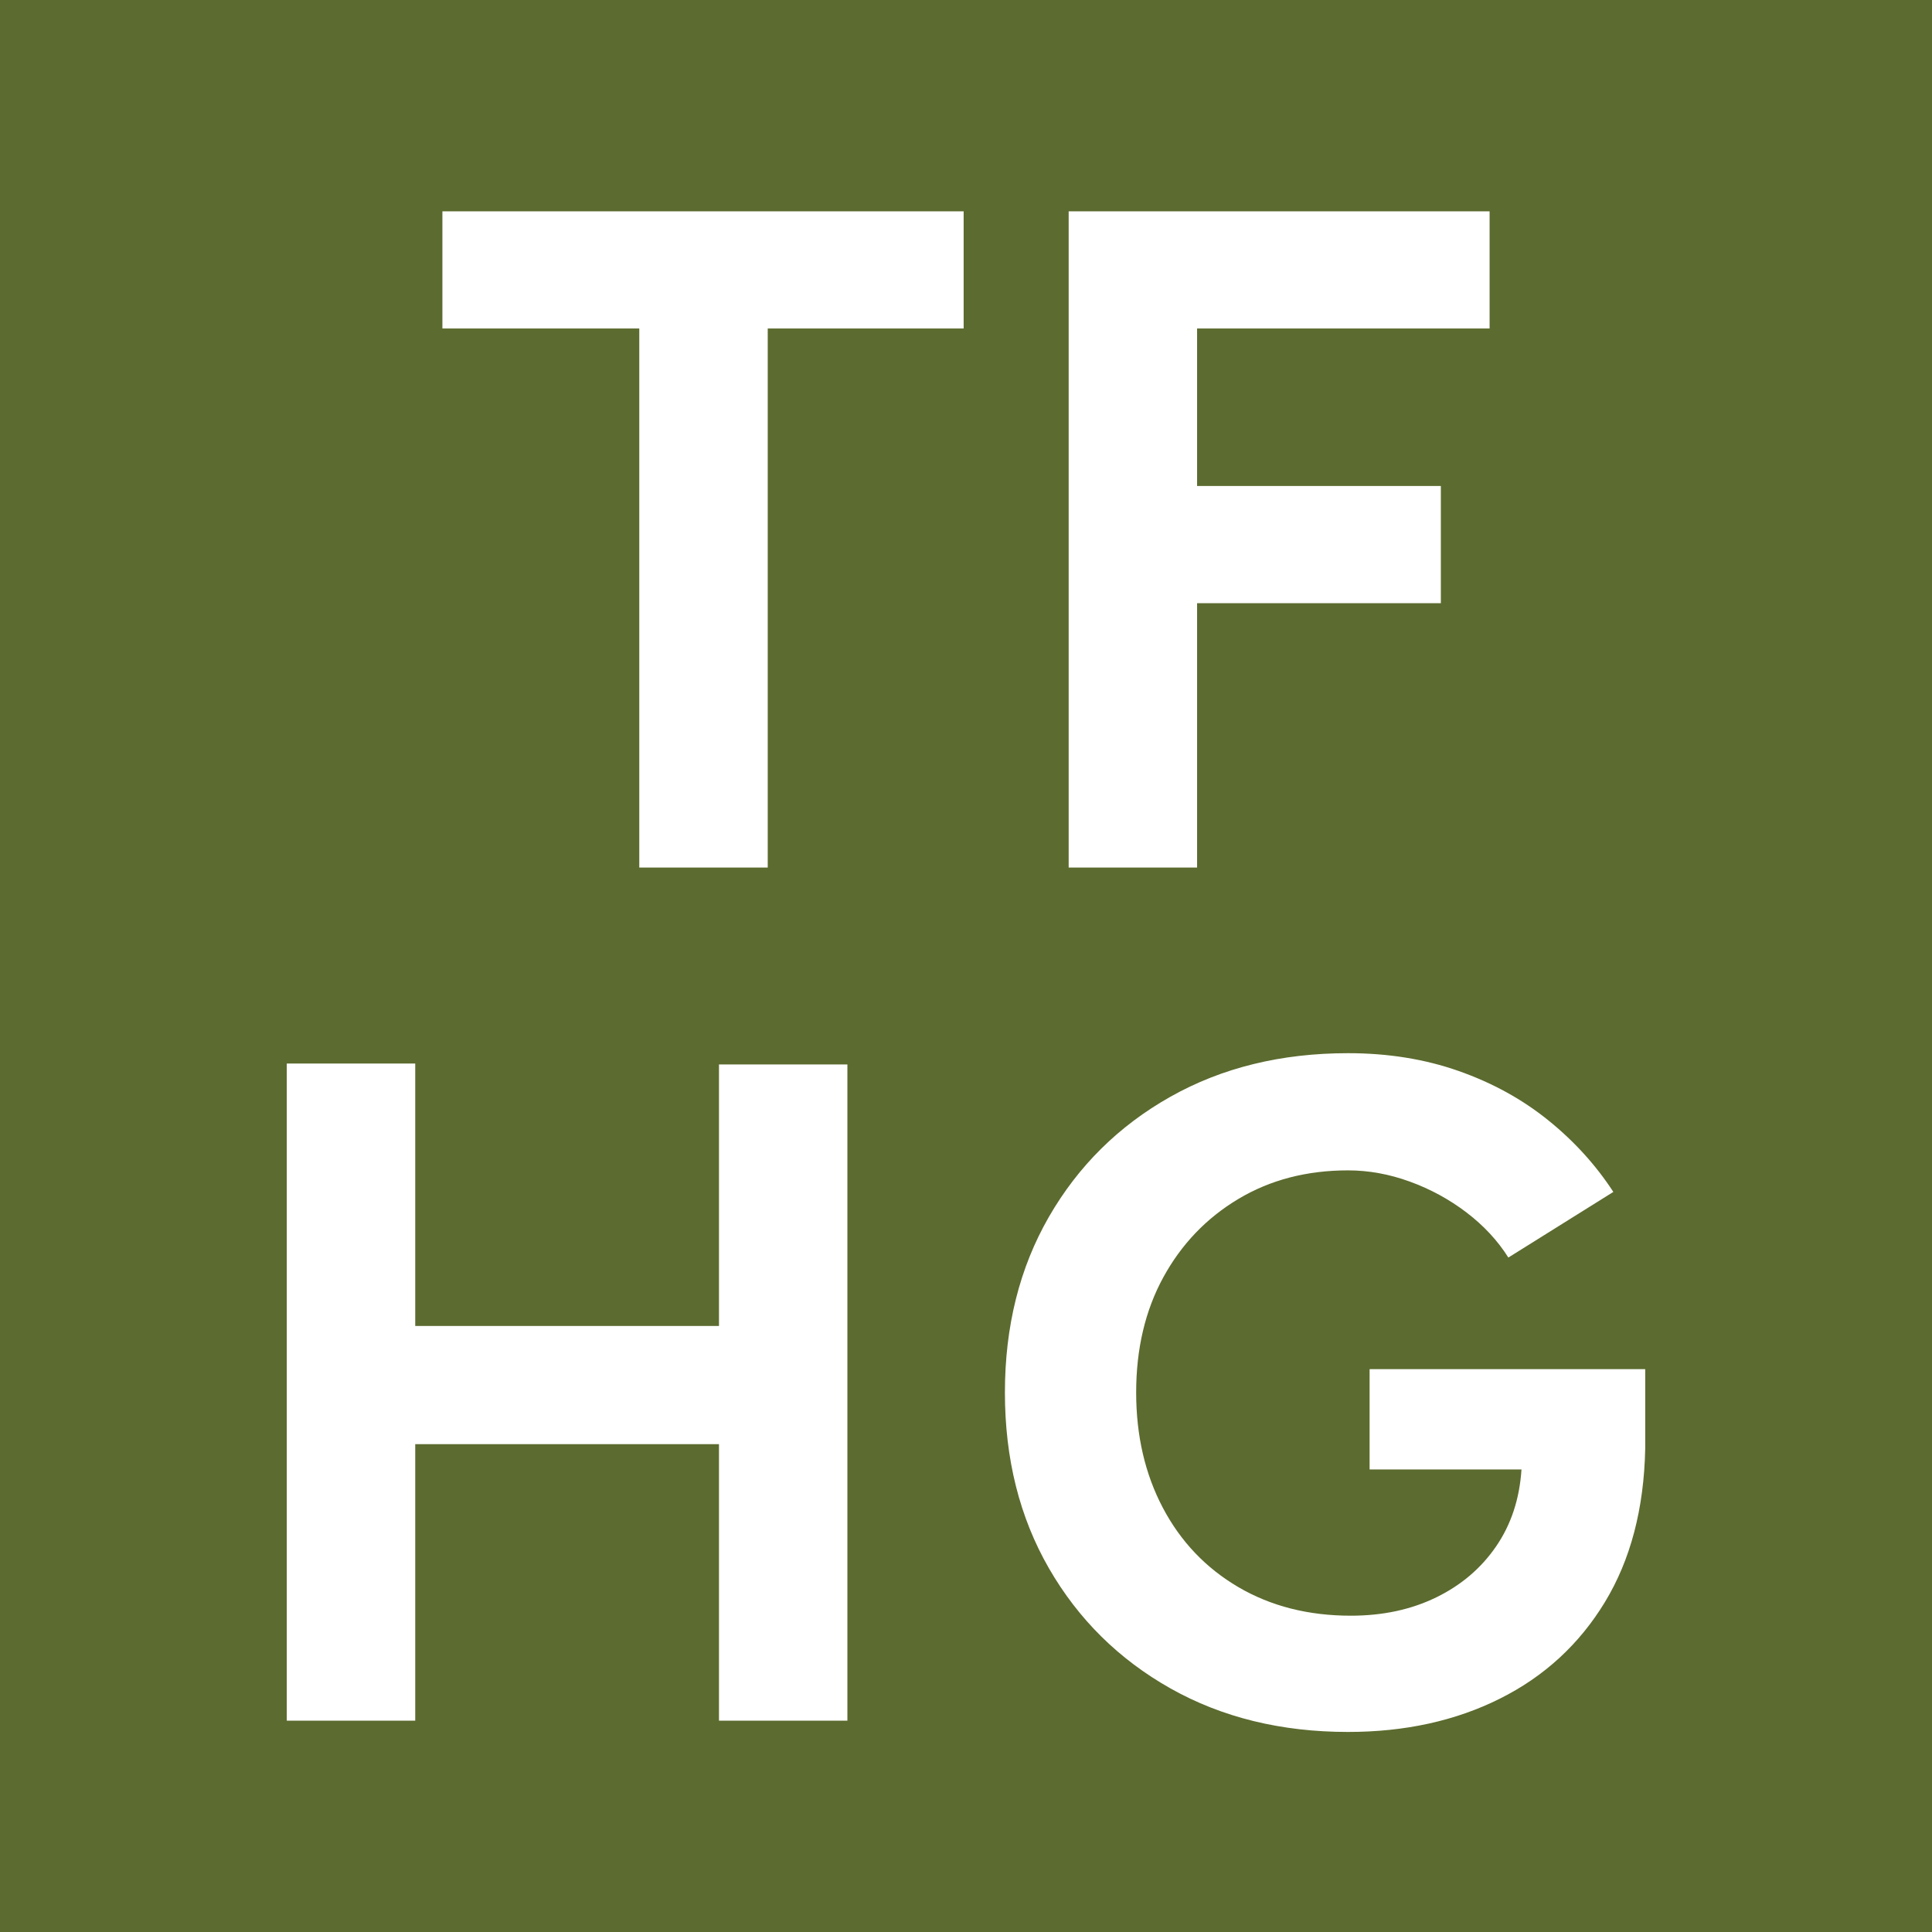
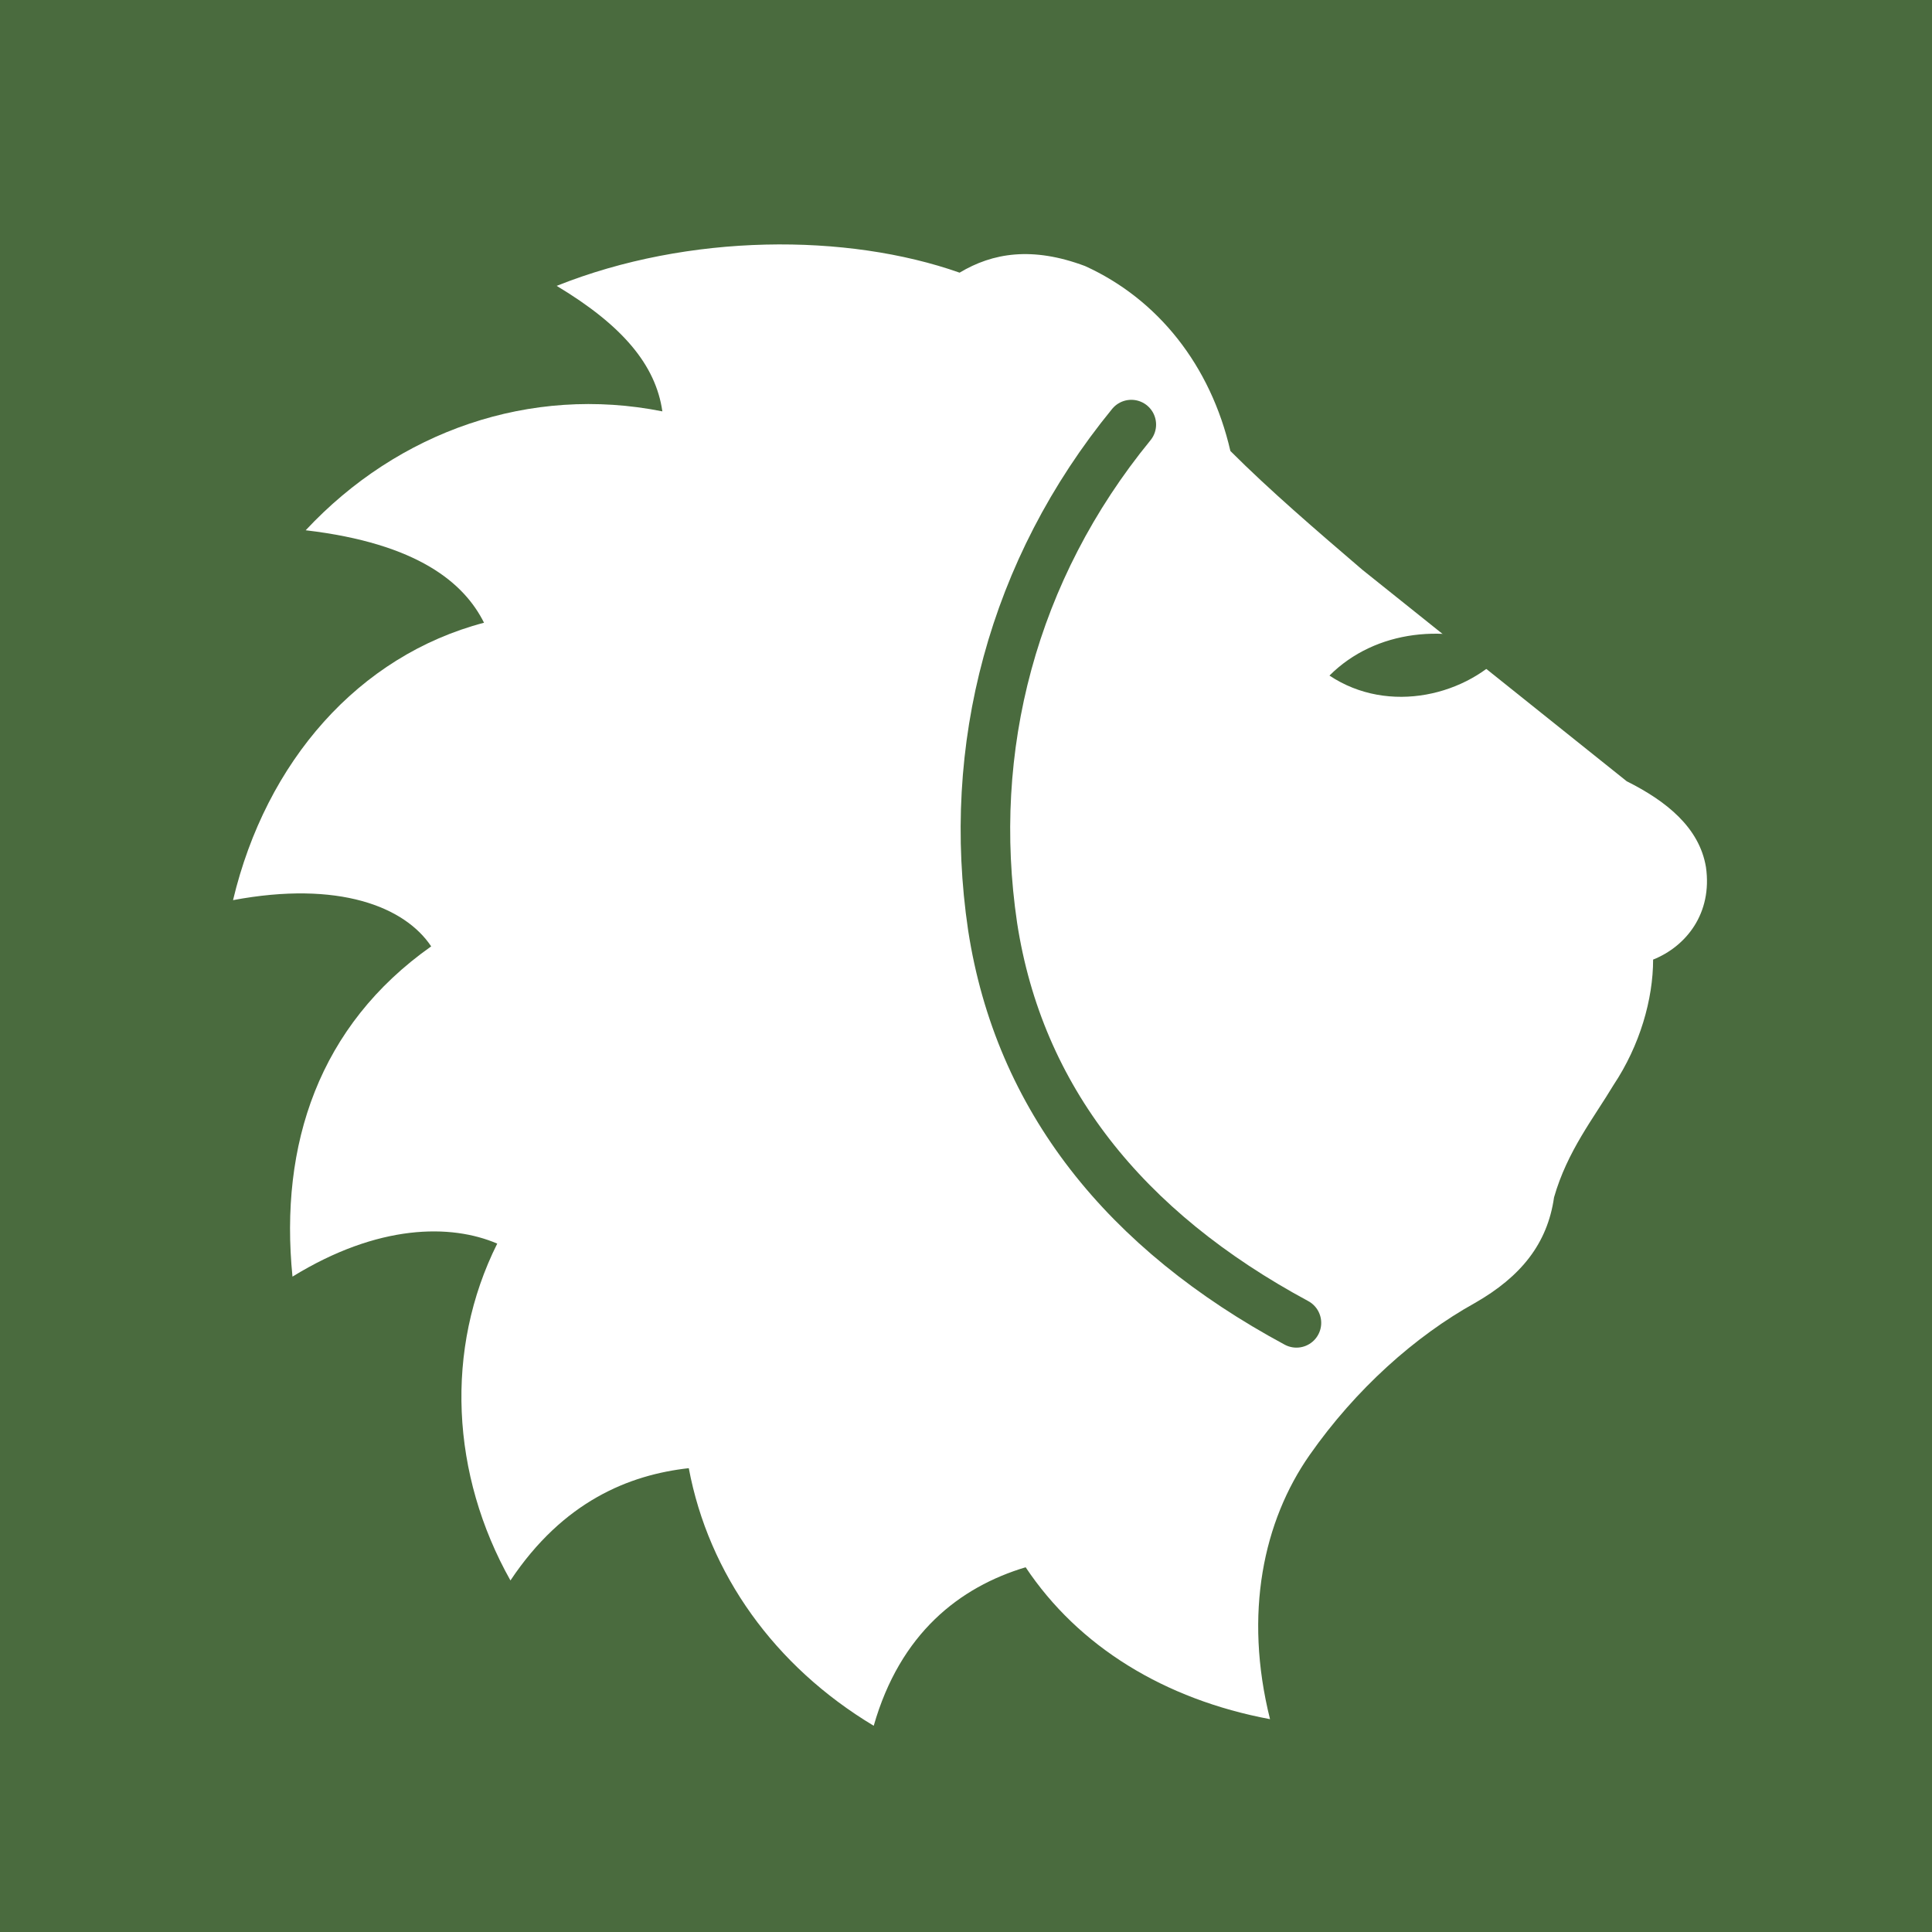
<svg xmlns="http://www.w3.org/2000/svg" viewBox="0 0 64 64" width="64" height="64" role="img" aria-label="The First Hospitality Group">
-   <rect width="64" height="64" fill="#5C6B2F" />
-   <path d="M21.177 28.739V10.882H14.655V7.0H31.922V10.882H25.432V28.739Z M35.401 28.739V7.0H49.345V10.882H39.655V16.099H47.73V19.981H39.655V28.739Z M9.5 57.0V35.23H13.755V43.925H23.817V35.261H28.071V57.0H23.817V47.839H13.755V57.0Z M44.655 57.373Q41.332 57.373 38.77 55.929Q36.208 54.484 34.748 51.953Q33.289 49.422 33.289 46.13Q33.289 42.839 34.748 40.307Q36.208 37.776 38.77 36.332Q41.332 34.888 44.655 34.888Q46.643 34.888 48.32 35.478Q49.997 36.068 51.286 37.109Q52.575 38.149 53.444 39.484L49.966 41.658Q49.438 40.82 48.584 40.168Q47.73 39.516 46.705 39.143Q45.68 38.77 44.655 38.77Q42.606 38.77 41.022 39.717Q39.438 40.665 38.537 42.311Q37.637 43.957 37.637 46.13Q37.637 48.273 38.522 49.95Q39.407 51.627 41.022 52.575Q42.637 53.522 44.748 53.522Q46.332 53.522 47.575 52.916Q48.817 52.311 49.562 51.224Q50.307 50.137 50.401 48.677H45.37V45.354H54.5V47.994Q54.438 50.975 53.165 53.071Q51.891 55.168 49.686 56.27Q47.481 57.373 44.655 57.373Z" fill="#FFFFFF" />
+   <rect width="64" height="64" fill="#4A6B3E" />
+   <g transform="translate(4.0 4.0) scale(0.1094)">
+     <path d="M336 100 C330 74 314 54 292 44 C276 38 264 40 254 46 C220 34 172 34 132 50 C152 62 162 74 164 88 C124 80 84 94 56 124 C90 128 104 140 110 152 C72 162 44 194 34 236 C66 230 86 238 94 250 C60 274 48 310 52 350 C78 334 100 334 114 340 C98 372 100 410 118 442 C134 418 154 410 172 408 C178 440 198 468 228 486 C236 458 254 444 274 438 C290 462 316 478 348 484 C340 452 346 424 360 404 C374 384 392 368 410 358 C424 350 432 340 434 326 C438 312 446 302 452 292 C460 280 464 266 464 254 C474 250 482 240 480 226 C478 214 468 206 456 200 L376 136 C362 124 348 112 336 100 Z" fill="#FFFFFF" />
+     <path d="M306 92 C270 136 256 190 264 244 C272 296 304 336 356 364" stroke="#4A6B3E" stroke-width="15" stroke-linecap="round" fill="none" />
+     <path d="M366 168 C380 154 402 152 420 160 C408 174 384 180 366 168 Z" fill="#4A6B3E" />
+   </g>
</svg>
